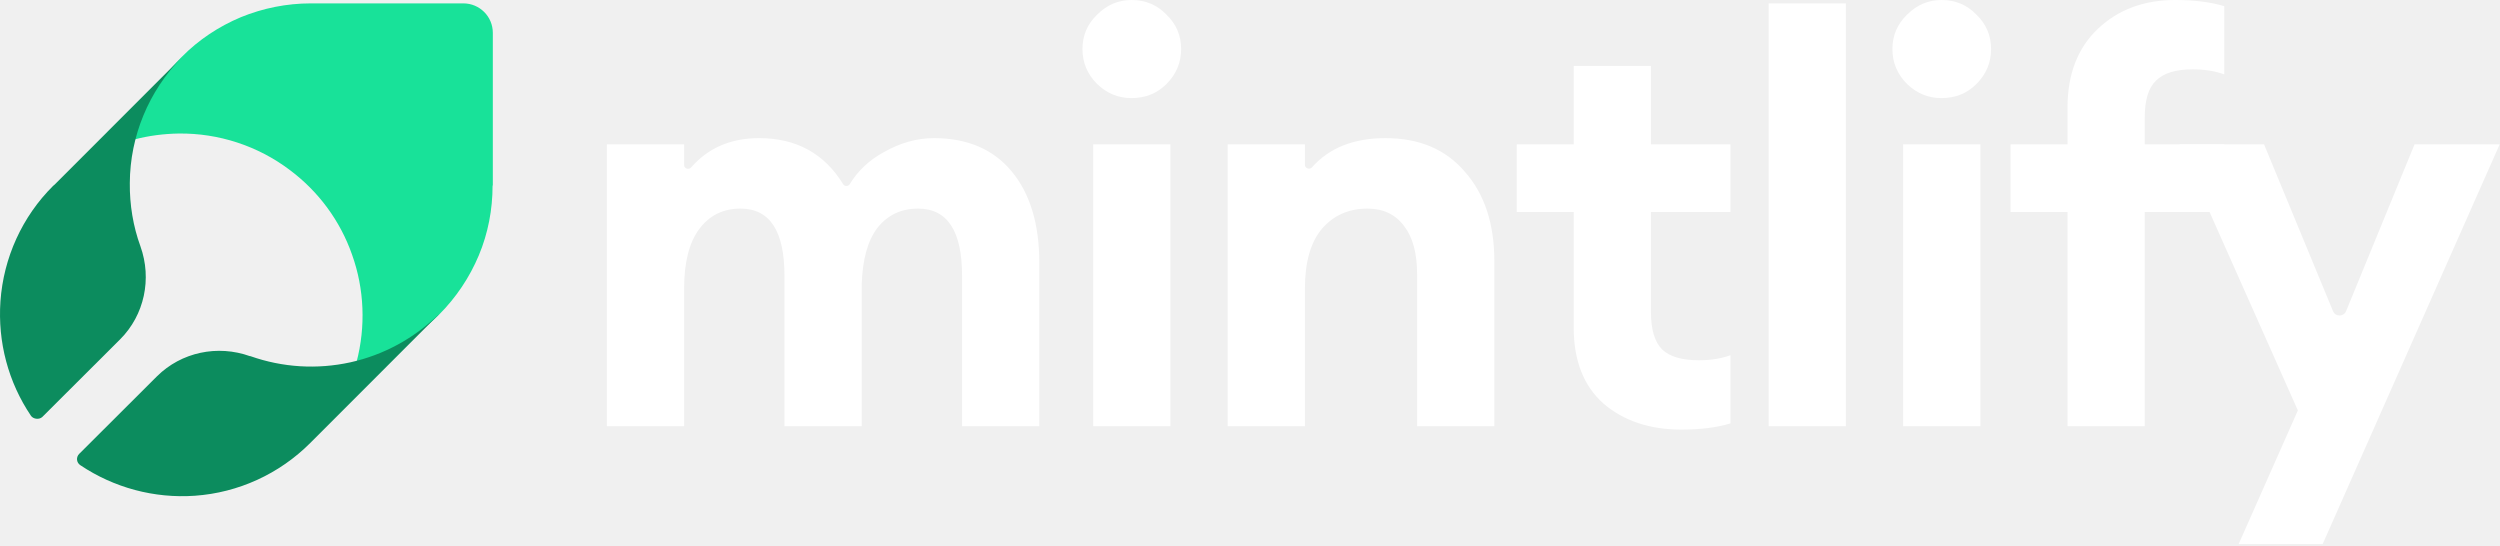
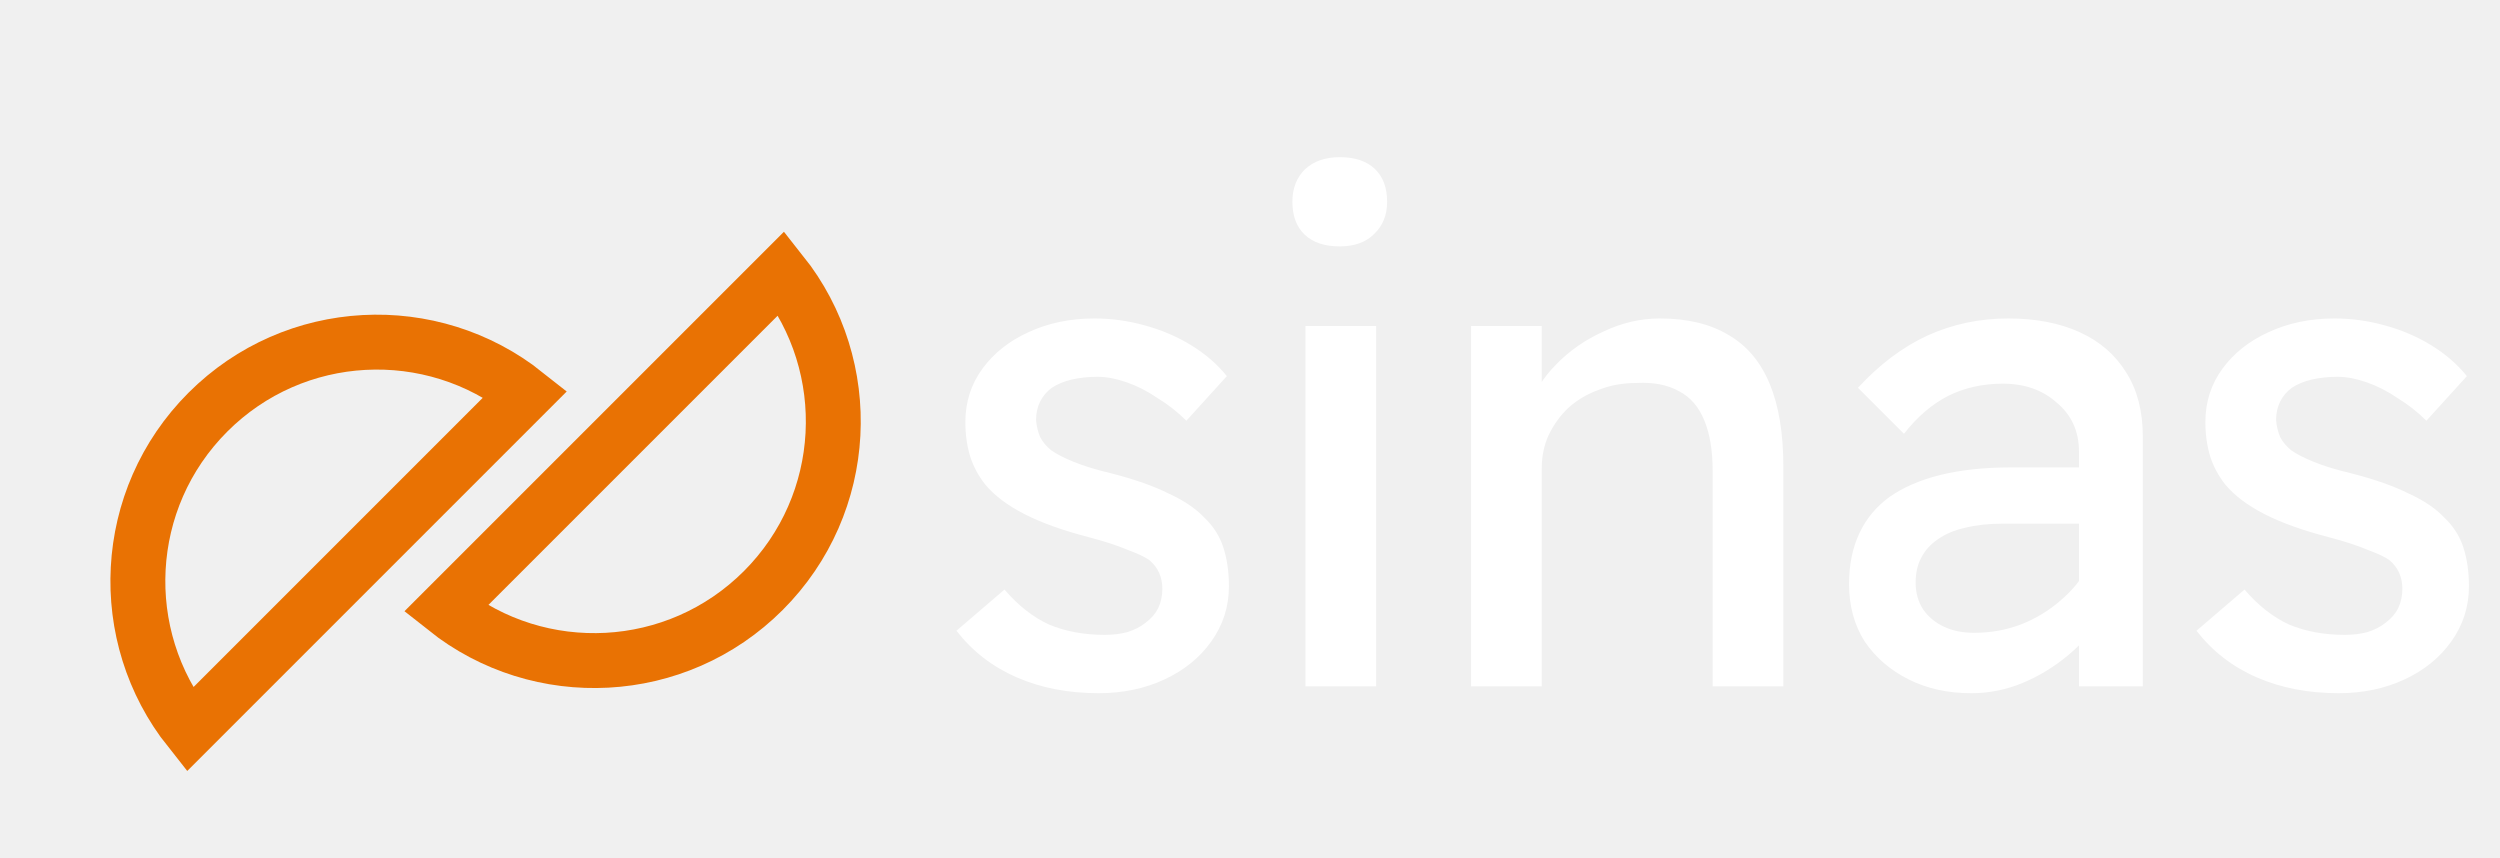
- <svg xmlns="http://www.w3.org/2000/svg" width="1682" height="367" viewBox="0 0 1682 367" fill="none">
-   <path d="M1562.69 366.037H1506.17L1546 276.14L1466.34 97.105H1523.24L1569.66 209.337C1571.28 213.26 1576.84 213.253 1578.45 209.325L1624.52 97.105H1681.79L1562.69 366.037Z" fill="white" />
-   <path d="M1391.02 286.761V142.622H1352.71V97.104H1391.02V72.449C1391.02 49.943 1397.85 32.242 1411.5 19.345C1425.16 6.448 1442.48 0 1463.47 0C1476.37 0 1487.37 1.391 1496.47 4.172V50.069C1490.4 47.793 1483.32 46.656 1475.23 46.656C1463.85 46.656 1455.63 49.184 1450.57 54.242C1445.51 59.046 1442.99 67.265 1442.99 78.897V97.104H1496.47V142.622H1442.99V286.761H1391.02Z" fill="white" />
-   <path d="M1306.22 66.001C1297.37 66.001 1289.66 62.84 1283.08 56.518C1276.51 49.943 1273.22 42.104 1273.22 33C1273.22 23.897 1276.51 16.184 1283.08 9.862C1289.66 3.287 1297.37 0 1306.22 0C1315.58 0 1323.42 3.287 1329.74 9.862C1336.31 16.184 1339.6 23.897 1339.6 33C1339.6 42.104 1336.31 49.943 1329.74 56.518C1323.42 62.84 1315.58 66.001 1306.22 66.001ZM1280.43 286.761V97.104H1332.39V286.761H1280.43Z" fill="white" />
-   <path d="M1189.94 286.761V2.276H1241.91V286.761H1189.94Z" fill="white" />
-   <path d="M1131.24 289.037C1110 289.037 1092.55 283.221 1078.89 271.588C1065.49 259.703 1058.79 242.634 1058.79 220.381V142.622H1020.48V97.104H1058.79V44.38H1110.76V97.104H1164.24V142.622H1110.76V210.14C1110.76 221.772 1113.29 230.117 1118.34 235.174C1123.4 239.979 1131.62 242.381 1143 242.381C1151.09 242.381 1158.17 241.243 1164.24 238.967V284.864C1155.14 287.646 1144.14 289.037 1131.24 289.037Z" fill="white" />
-   <path d="M825.979 286.761V97.104H877.945V110.967C877.945 113.311 881.135 114.347 882.688 112.591C894.273 99.485 910.773 92.932 932.187 92.932C954.946 92.932 972.774 100.518 985.67 115.69C998.82 130.61 1005.39 150.587 1005.39 175.622V286.761H953.429V184.346C953.429 170.438 950.521 159.691 944.704 152.104C938.888 144.265 930.67 140.346 920.049 140.346C907.405 140.346 897.164 144.898 889.325 154.001C881.738 163.105 877.945 176.507 877.945 194.208V286.761H825.979Z" fill="white" />
-   <path d="M761.286 66.001C752.436 66.001 744.723 62.84 738.148 56.518C731.574 49.943 728.286 42.104 728.286 33C728.286 23.897 731.574 16.184 738.148 9.862C744.723 3.287 752.436 0 761.286 0C770.643 0 778.482 3.287 784.804 9.862C791.379 16.184 794.666 23.897 794.666 33C794.666 42.104 791.379 49.943 784.804 56.518C778.482 62.84 770.643 66.001 761.286 66.001ZM735.493 286.761V97.104H787.459V286.761H735.493Z" fill="white" />
-   <path d="M647.273 286.761V185.484C647.273 155.392 637.411 140.346 617.686 140.346C606.307 140.346 597.204 144.645 590.376 153.242C583.801 161.84 580.261 174.61 579.755 191.553V286.761H527.789V185.484C527.789 155.392 517.927 140.346 498.203 140.346C486.571 140.346 477.341 144.898 470.513 154.001C463.685 163.105 460.272 176.507 460.272 194.208V286.761H408.306V97.104H460.272V111.103C460.272 113.435 463.407 114.462 464.939 112.704C476.419 99.522 491.68 92.932 510.72 92.932C535.742 92.932 554.588 103.262 567.259 123.923C568.258 125.553 570.718 125.527 571.712 123.894C577.189 114.891 584.802 107.731 594.548 102.414C605.675 96.093 616.928 92.932 628.307 92.932C650.813 92.932 668.261 100.391 680.652 115.311C693.043 130.231 699.239 150.714 699.239 176.76V286.761H647.273Z" fill="white" />
-   <path d="M331.569 124.833V22.09C331.569 11.065 322.625 2.276 311.764 2.276H209.069C192.938 2.276 176.967 5.472 162.113 11.544C147.26 17.775 133.685 26.724 122.345 38.228L121.546 39.027C106.533 54.207 95.833 73.062 90.402 93.834C100.145 91.277 110.206 89.999 120.268 89.839C147.1 89.52 173.453 98.148 194.855 114.287C214.18 128.668 228.873 148.481 236.859 171.331C245.164 194.5 246.122 219.746 239.893 243.554C260.496 238.122 279.503 227.416 294.675 212.396L295.474 211.597C306.813 200.252 315.917 186.67 322.145 171.81C328.374 156.95 331.409 140.971 331.409 124.833H331.569Z" fill="#18E299" />
-   <path d="M87.337 123.098C87.496 91.579 100.066 61.334 122.182 38.73L36.739 124.212C36.421 124.531 36.102 124.69 35.784 125.008C14.941 145.702 2.371 173.4 0.303 202.69C-1.607 230.07 5.553 257.131 20.828 279.736C22.285 281.892 26.238 282.601 28.466 280.532L80.813 228.319C97.202 211.923 102.293 187.568 94.497 165.759C89.564 152.229 87.178 137.743 87.337 123.098Z" fill="#0C8C5E" />
-   <path d="M294.976 211.605C278.587 227.683 258.062 238.826 235.786 243.761C213.351 248.695 190.121 247.263 168.482 239.622C168.482 239.622 168.323 239.622 168.164 239.622C146.365 231.822 122.022 236.916 105.633 253.153L53.285 305.365C51.057 307.594 51.376 311.255 54.081 313.006C76.674 328.129 103.724 335.451 131.091 333.541C160.368 331.472 187.894 318.896 208.737 298.043L209.533 297.247L294.976 211.765V211.605Z" fill="#0C8C5E" />
+ <svg xmlns="http://www.w3.org/2000/svg" width="1457" height="500" viewBox="0 0 1457 500" fill="none">
+   <path d="M640.217 404C622.617 404 606.75 400.933 592.617 394.8C578.483 388.667 566.75 379.6 557.417 367.6L585.417 343.6C593.417 352.933 602.083 359.733 611.417 364C621.017 368 631.817 370 643.817 370C648.617 370 653.017 369.467 657.017 368.4C661.283 367.067 664.883 365.2 667.817 362.8C671.017 360.4 673.417 357.6 675.017 354.4C676.617 350.933 677.417 347.2 677.417 343.2C677.417 336.267 674.883 330.667 669.817 326.4C667.15 324.533 662.883 322.533 657.017 320.4C651.417 318 644.083 315.6 635.017 313.2C619.55 309.2 606.883 304.667 597.017 299.6C587.15 294.533 579.55 288.8 574.217 282.4C570.217 277.333 567.283 271.867 565.417 266C563.55 259.867 562.617 253.2 562.617 246C562.617 234.267 565.95 223.867 572.617 214.8C579.283 205.733 588.217 198.667 599.417 193.6C610.883 188.267 623.683 185.6 637.817 185.6C647.683 185.6 657.417 186.933 667.017 189.6C676.883 192.267 685.95 196.133 694.217 201.2C702.483 206.267 709.417 212.267 715.017 219.2L691.417 245.2C686.35 240.133 680.75 235.733 674.617 232C668.75 228 662.75 224.933 656.617 222.8C650.483 220.667 644.883 219.6 639.817 219.6C634.217 219.6 629.15 220.133 624.617 221.2C620.083 222.267 616.217 223.867 613.017 226C610.083 228.133 607.817 230.8 606.217 234C604.617 237.2 603.817 240.8 603.817 244.8C604.083 248.267 604.883 251.6 606.217 254.8C607.817 257.733 609.95 260.267 612.617 262.4C615.55 264.533 619.95 266.8 625.817 269.2C631.683 271.6 639.15 273.867 648.217 276C661.55 279.467 672.483 283.333 681.017 287.6C689.817 291.6 696.75 296.267 701.817 301.6C707.15 306.667 710.883 312.533 713.017 319.2C715.15 325.867 716.217 333.333 716.217 341.6C716.217 353.6 712.75 364.4 705.817 374C699.15 383.333 690.083 390.667 678.617 396C667.15 401.333 654.35 404 640.217 404ZM760.813 400V190H802.013V400H760.813ZM780.813 143.6C772.013 143.6 765.213 141.333 760.413 136.8C755.613 132.267 753.213 125.867 753.213 117.6C753.213 109.867 755.613 103.6 760.413 98.8C765.48 94 772.28 91.6 780.813 91.6C789.613 91.6 796.413 93.867 801.213 98.4C806.013 102.933 808.413 109.333 808.413 117.6C808.413 125.333 805.88 131.6 800.813 136.4C796.013 141.2 789.347 143.6 780.813 143.6ZM857.342 400V190H898.542V233.2L891.342 238C894.008 228.667 899.208 220.133 906.942 212.4C914.675 204.4 923.875 198 934.542 193.2C945.208 188.133 956.142 185.6 967.342 185.6C983.342 185.6 996.675 188.8 1007.34 195.2C1018.01 201.333 1026.01 210.8 1031.34 223.6C1036.67 236.4 1039.34 252.533 1039.34 272V400H998.142V274.8C998.142 262.8 996.542 252.933 993.342 245.2C990.142 237.2 985.208 231.467 978.542 228C971.875 224.267 963.608 222.667 953.742 223.2C945.742 223.2 938.408 224.533 931.742 227.2C925.075 229.6 919.208 233.067 914.142 237.6C909.342 242.133 905.475 247.467 902.542 253.6C899.875 259.467 898.542 265.867 898.542 272.8V400H878.142C874.675 400 871.208 400 867.742 400C864.275 400 860.808 400 857.342 400ZM1211.63 400V263.2C1211.63 251.467 1207.37 242 1198.83 234.8C1190.57 227.333 1180.03 223.6 1167.23 223.6C1155.5 223.6 1144.83 226 1135.23 230.8C1125.9 235.6 1117.37 242.933 1109.63 252.8L1082.83 226C1095.37 212.4 1108.83 202.267 1123.23 195.6C1137.9 188.933 1153.63 185.6 1170.43 185.6C1186.43 185.6 1200.3 188.267 1212.03 193.6C1223.77 198.933 1232.83 206.8 1239.23 217.2C1245.63 227.333 1248.83 239.733 1248.83 254.4V400H1211.63ZM1148.83 404C1135.23 404 1123.1 401.333 1112.43 396C1101.77 390.667 1093.23 383.333 1086.83 374C1080.7 364.4 1077.63 353.2 1077.63 340.4C1077.63 329.2 1079.63 319.333 1083.63 310.8C1087.63 302.267 1093.5 295.2 1101.23 289.6C1109.23 284 1119.1 279.733 1130.83 276.8C1142.83 273.867 1156.57 272.4 1172.03 272.4H1230.43L1226.83 305.2H1166.83C1158.83 305.2 1151.63 306 1145.23 307.6C1139.1 308.933 1133.77 311.2 1129.23 314.4C1124.97 317.333 1121.77 320.933 1119.63 325.2C1117.5 329.2 1116.43 334 1116.43 339.6C1116.43 345.467 1117.9 350.667 1120.83 355.2C1123.77 359.467 1127.77 362.8 1132.83 365.2C1137.9 367.6 1143.77 368.8 1150.43 368.8C1160.03 368.8 1169.1 367.2 1177.63 364C1186.43 360.533 1194.17 355.867 1200.83 350C1207.77 344.133 1213.1 337.6 1216.83 330.4L1226.43 357.2C1220.83 366.533 1213.9 374.667 1205.63 381.6C1197.37 388.533 1188.43 394 1178.83 398C1169.23 402 1159.23 404 1148.83 404ZM1362.9 404C1345.3 404 1329.44 400.933 1315.3 394.8C1301.17 388.667 1289.44 379.6 1280.1 367.6L1308.1 343.6C1316.1 352.933 1324.77 359.733 1334.1 364C1343.7 368 1354.5 370 1366.5 370C1371.3 370 1375.7 369.467 1379.7 368.4C1383.97 367.067 1387.57 365.2 1390.5 362.8C1393.7 360.4 1396.1 357.6 1397.7 354.4C1399.3 350.933 1400.1 347.2 1400.1 343.2C1400.1 336.267 1397.57 330.667 1392.5 326.4C1389.84 324.533 1385.57 322.533 1379.7 320.4C1374.1 318 1366.77 315.6 1357.7 313.2C1342.24 309.2 1329.57 304.667 1319.7 299.6C1309.84 294.533 1302.24 288.8 1296.9 282.4C1292.9 277.333 1289.97 271.867 1288.1 266C1286.24 259.867 1285.3 253.2 1285.3 246C1285.3 234.267 1288.64 223.867 1295.3 214.8C1301.97 205.733 1310.9 198.667 1322.1 193.6C1333.57 188.267 1346.37 185.6 1360.5 185.6C1370.37 185.6 1380.1 186.933 1389.7 189.6C1399.57 192.267 1408.64 196.133 1416.9 201.2C1425.17 206.267 1432.1 212.267 1437.7 219.2L1414.1 245.2C1409.04 240.133 1403.44 235.733 1397.3 232C1391.44 228 1385.44 224.933 1379.3 222.8C1373.17 220.667 1367.57 219.6 1362.5 219.6C1356.9 219.6 1351.84 220.133 1347.3 221.2C1342.77 222.267 1338.9 223.867 1335.7 226C1332.77 228.133 1330.5 230.8 1328.9 234C1327.3 237.2 1326.5 240.8 1326.5 244.8C1326.77 248.267 1327.57 251.6 1328.9 254.8C1330.5 257.733 1332.64 260.267 1335.3 262.4C1338.24 264.533 1342.64 266.8 1348.5 269.2C1354.37 271.6 1361.84 273.867 1370.9 276C1384.24 279.467 1395.17 283.333 1403.7 287.6C1412.5 291.6 1419.44 296.267 1424.5 301.6C1429.84 306.667 1433.57 312.533 1435.7 319.2C1437.84 325.867 1438.9 333.333 1438.9 341.6C1438.9 353.6 1435.44 364.4 1428.5 374C1421.84 383.333 1412.77 390.667 1401.3 396C1389.84 401.333 1377.04 404 1362.9 404Z" fill="white" />
+   <path d="M121.163 240.205C171.757 189.611 251.576 186.054 306.279 229.533L110.492 425.32C67.013 370.617 70.57 290.799 121.163 240.205Z" stroke="#E97203" stroke-width="32" />
+   <path d="M444.837 344.179C495.43 293.585 498.988 213.767 455.508 159.064L259.722 354.85C314.425 398.329 394.243 394.773 444.837 344.179Z" stroke="#E97203" stroke-width="32" />
</svg>
